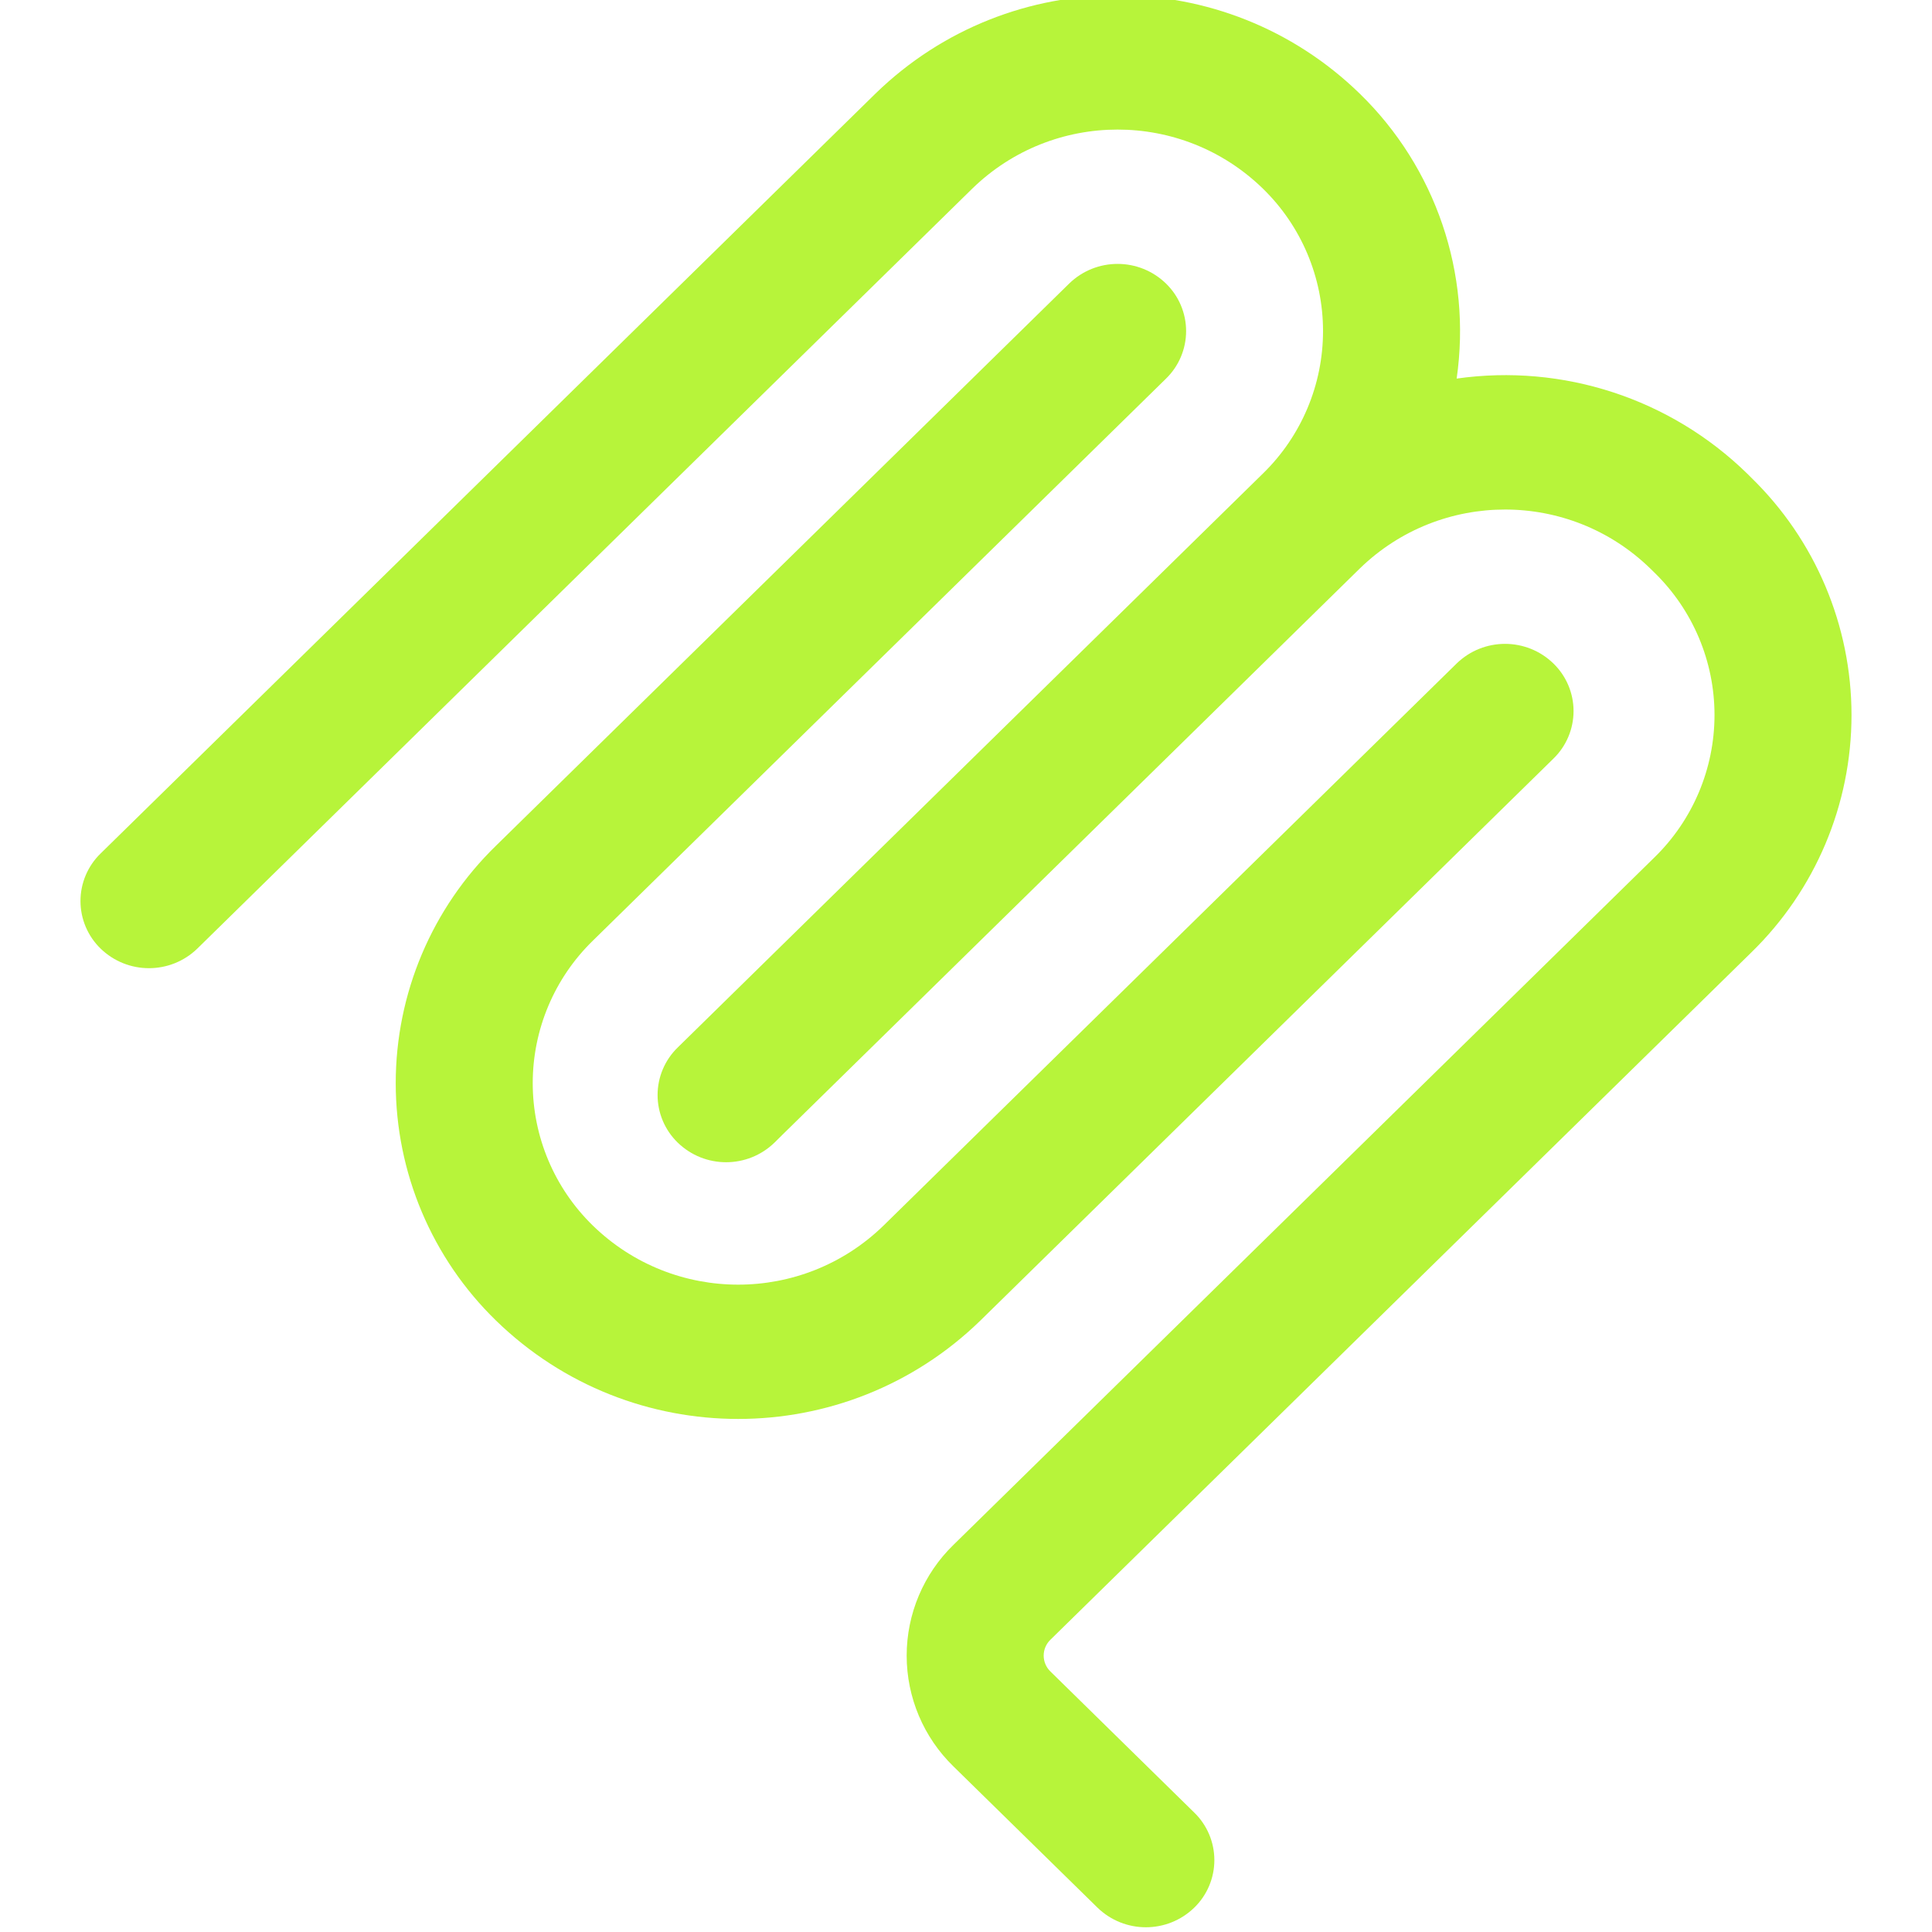
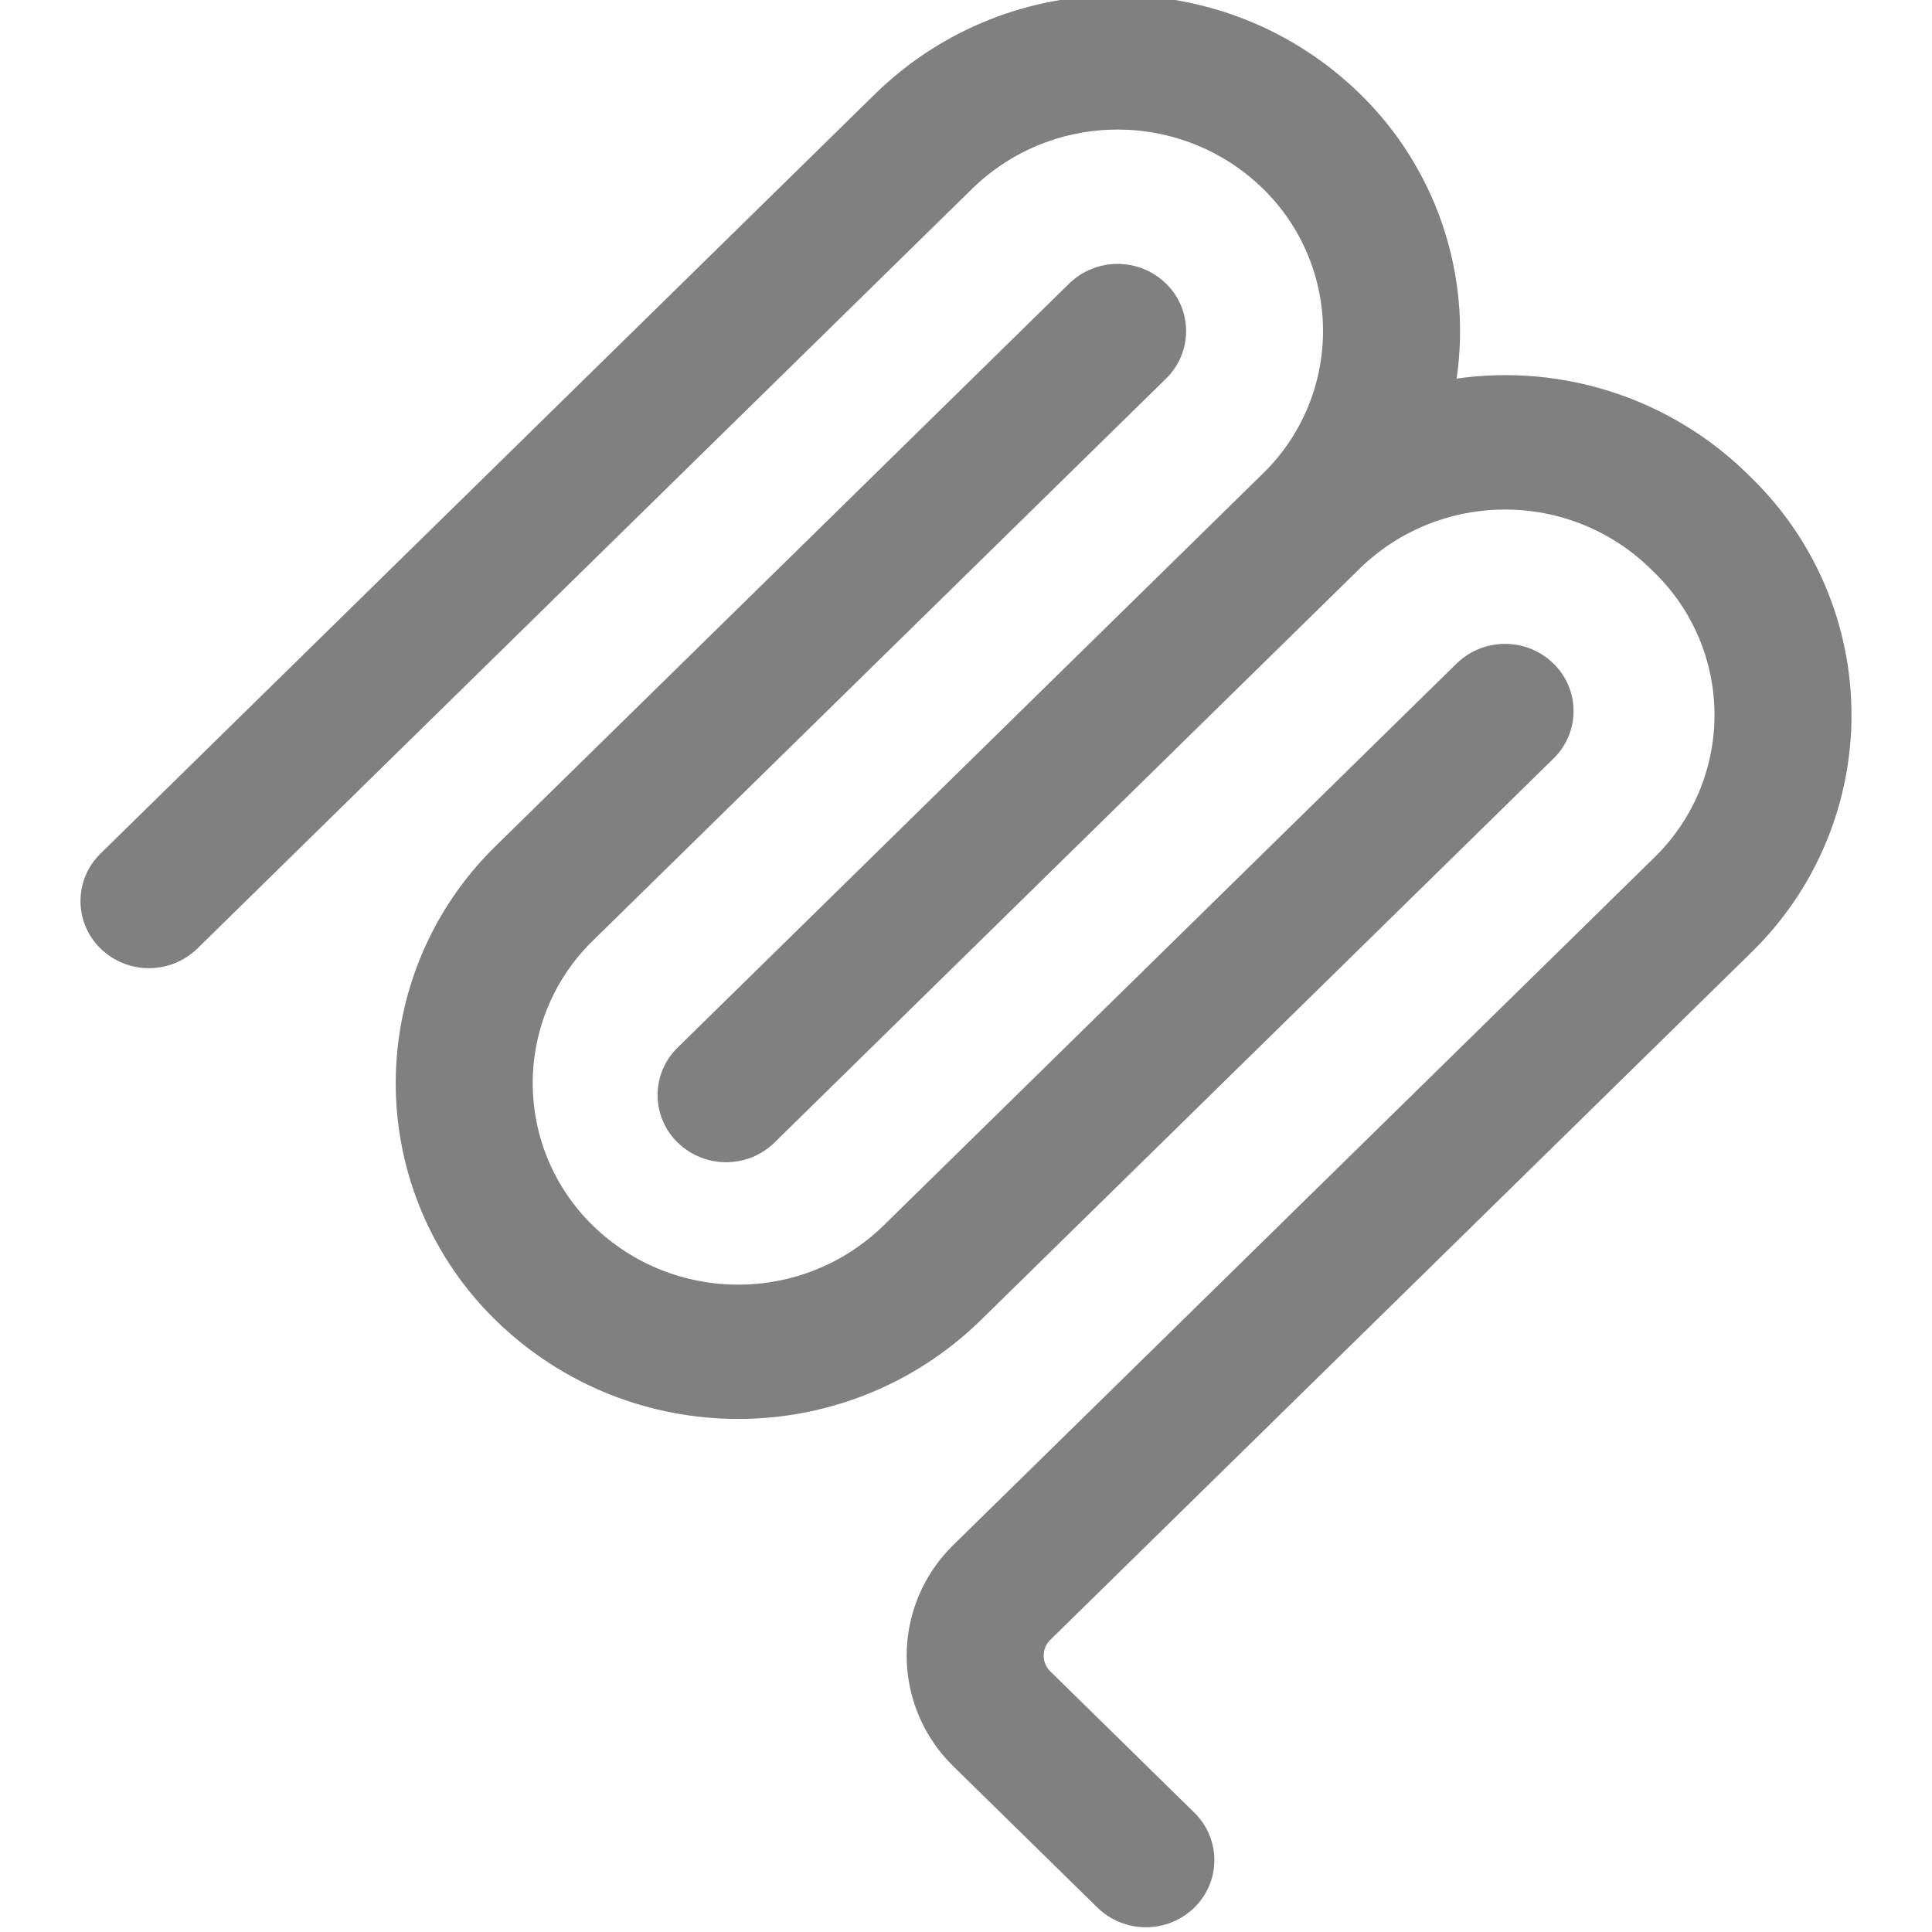
- <svg xmlns="http://www.w3.org/2000/svg" viewBox="0 0 24 24" fill="#B7F43A" fill-rule="evenodd">
+ <svg xmlns="http://www.w3.org/2000/svg" viewBox="0 0 24 24" fill="#808080" fill-rule="evenodd">
  <path d="M15.688 2.343a2.588 2.588 0 0 0-3.61 0l-9.626 9.44a.863.863 0 0 1-1.203 0 .823.823 0 0 1 0-1.18l9.626-9.44a4.313 4.313 0 0 1 6.016 0 4.116 4.116 0 0 1 1.204 3.54 4.3 4.3 0 0 1 3.609 1.18l.05.05a4.115 4.115 0 0 1 0 5.9l-8.706 8.537a.274.274 0 0 0 0 .393l1.788 1.754a.823.823 0 0 1 0 1.18.863.863 0 0 1-1.203 0l-1.788-1.753a1.92 1.92 0 0 1 0-2.754l8.706-8.538a2.47 2.47 0 0 0 0-3.54l-.05-.049a2.588 2.588 0 0 0-3.607-.003l-7.172 7.034-.002.002-.098.097a.863.863 0 0 1-1.204 0 .823.823 0 0 1 0-1.18l7.273-7.133a2.47 2.47 0 0 0-.003-3.537Z" />
  <path d="M14.485 4.703a.823.823 0 0 0 0-1.18.863.863 0 0 0-1.204 0l-7.119 6.982a4.115 4.115 0 0 0 0 5.9 4.314 4.314 0 0 0 6.016 0l7.12-6.982a.823.823 0 0 0 0-1.18.863.863 0 0 0-1.204 0l-7.119 6.982a2.588 2.588 0 0 1-3.61 0 2.47 2.47 0 0 1 0-3.54l7.12-6.982Z" />
</svg>
